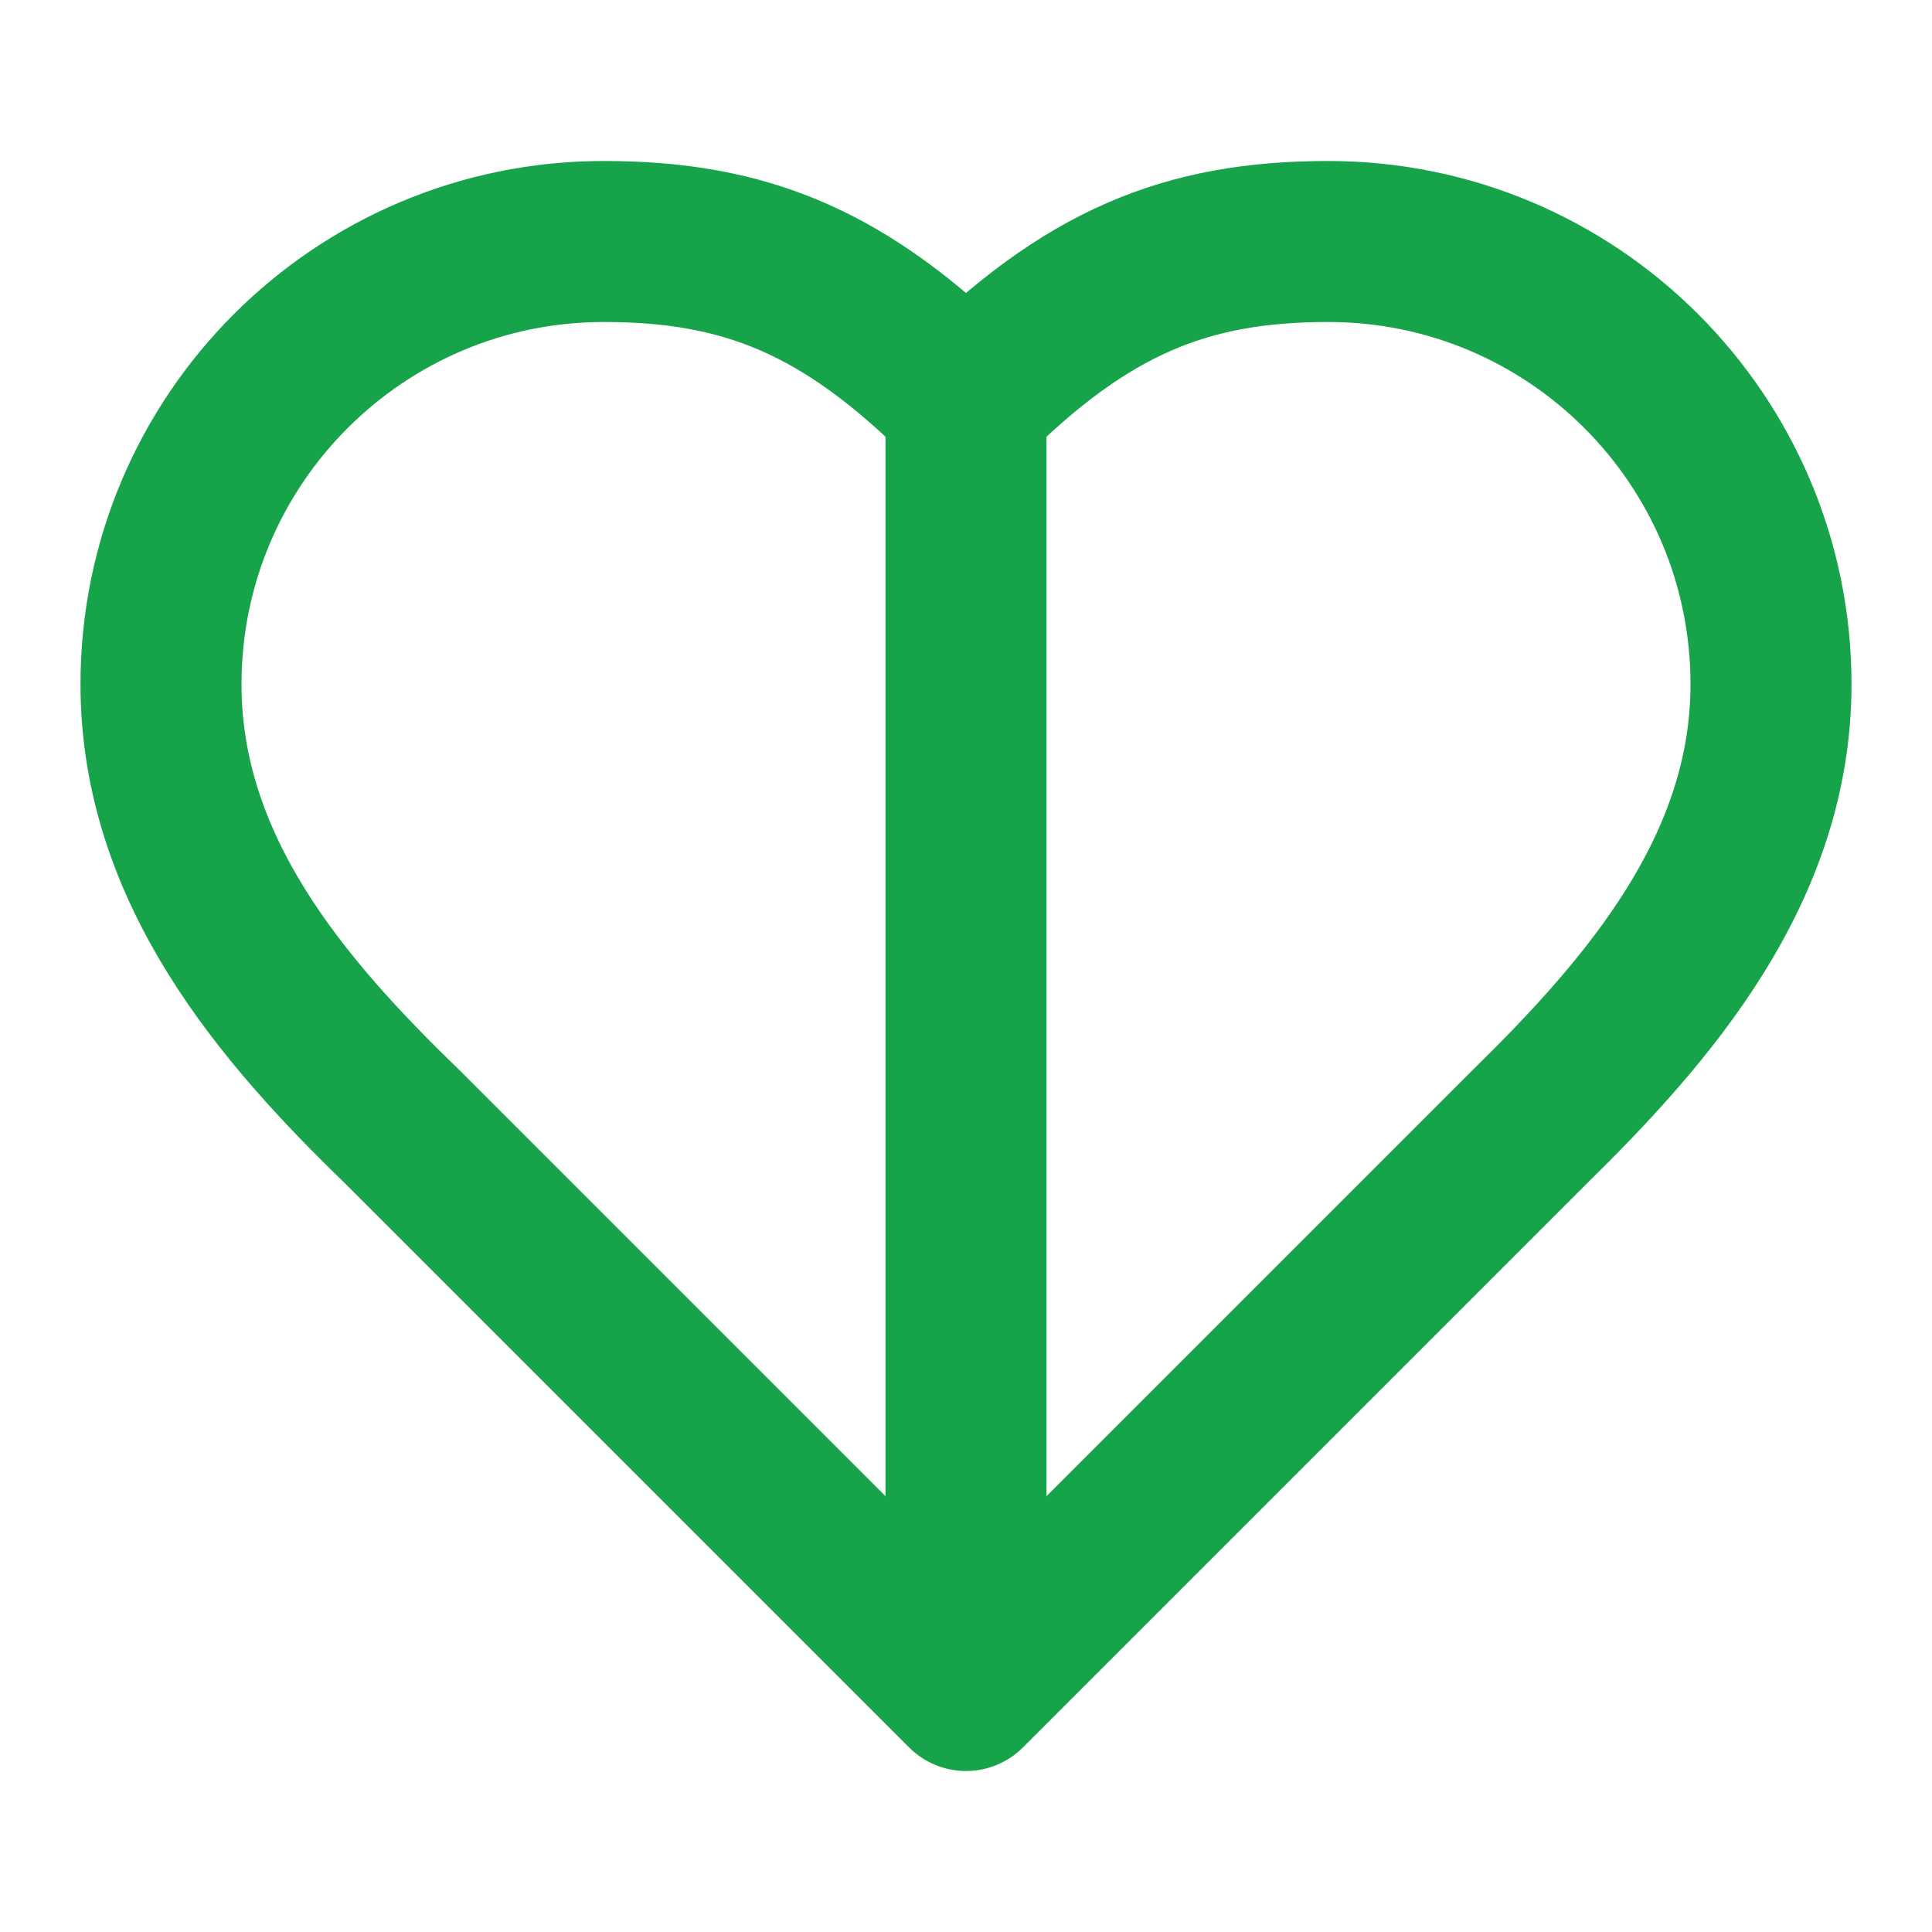
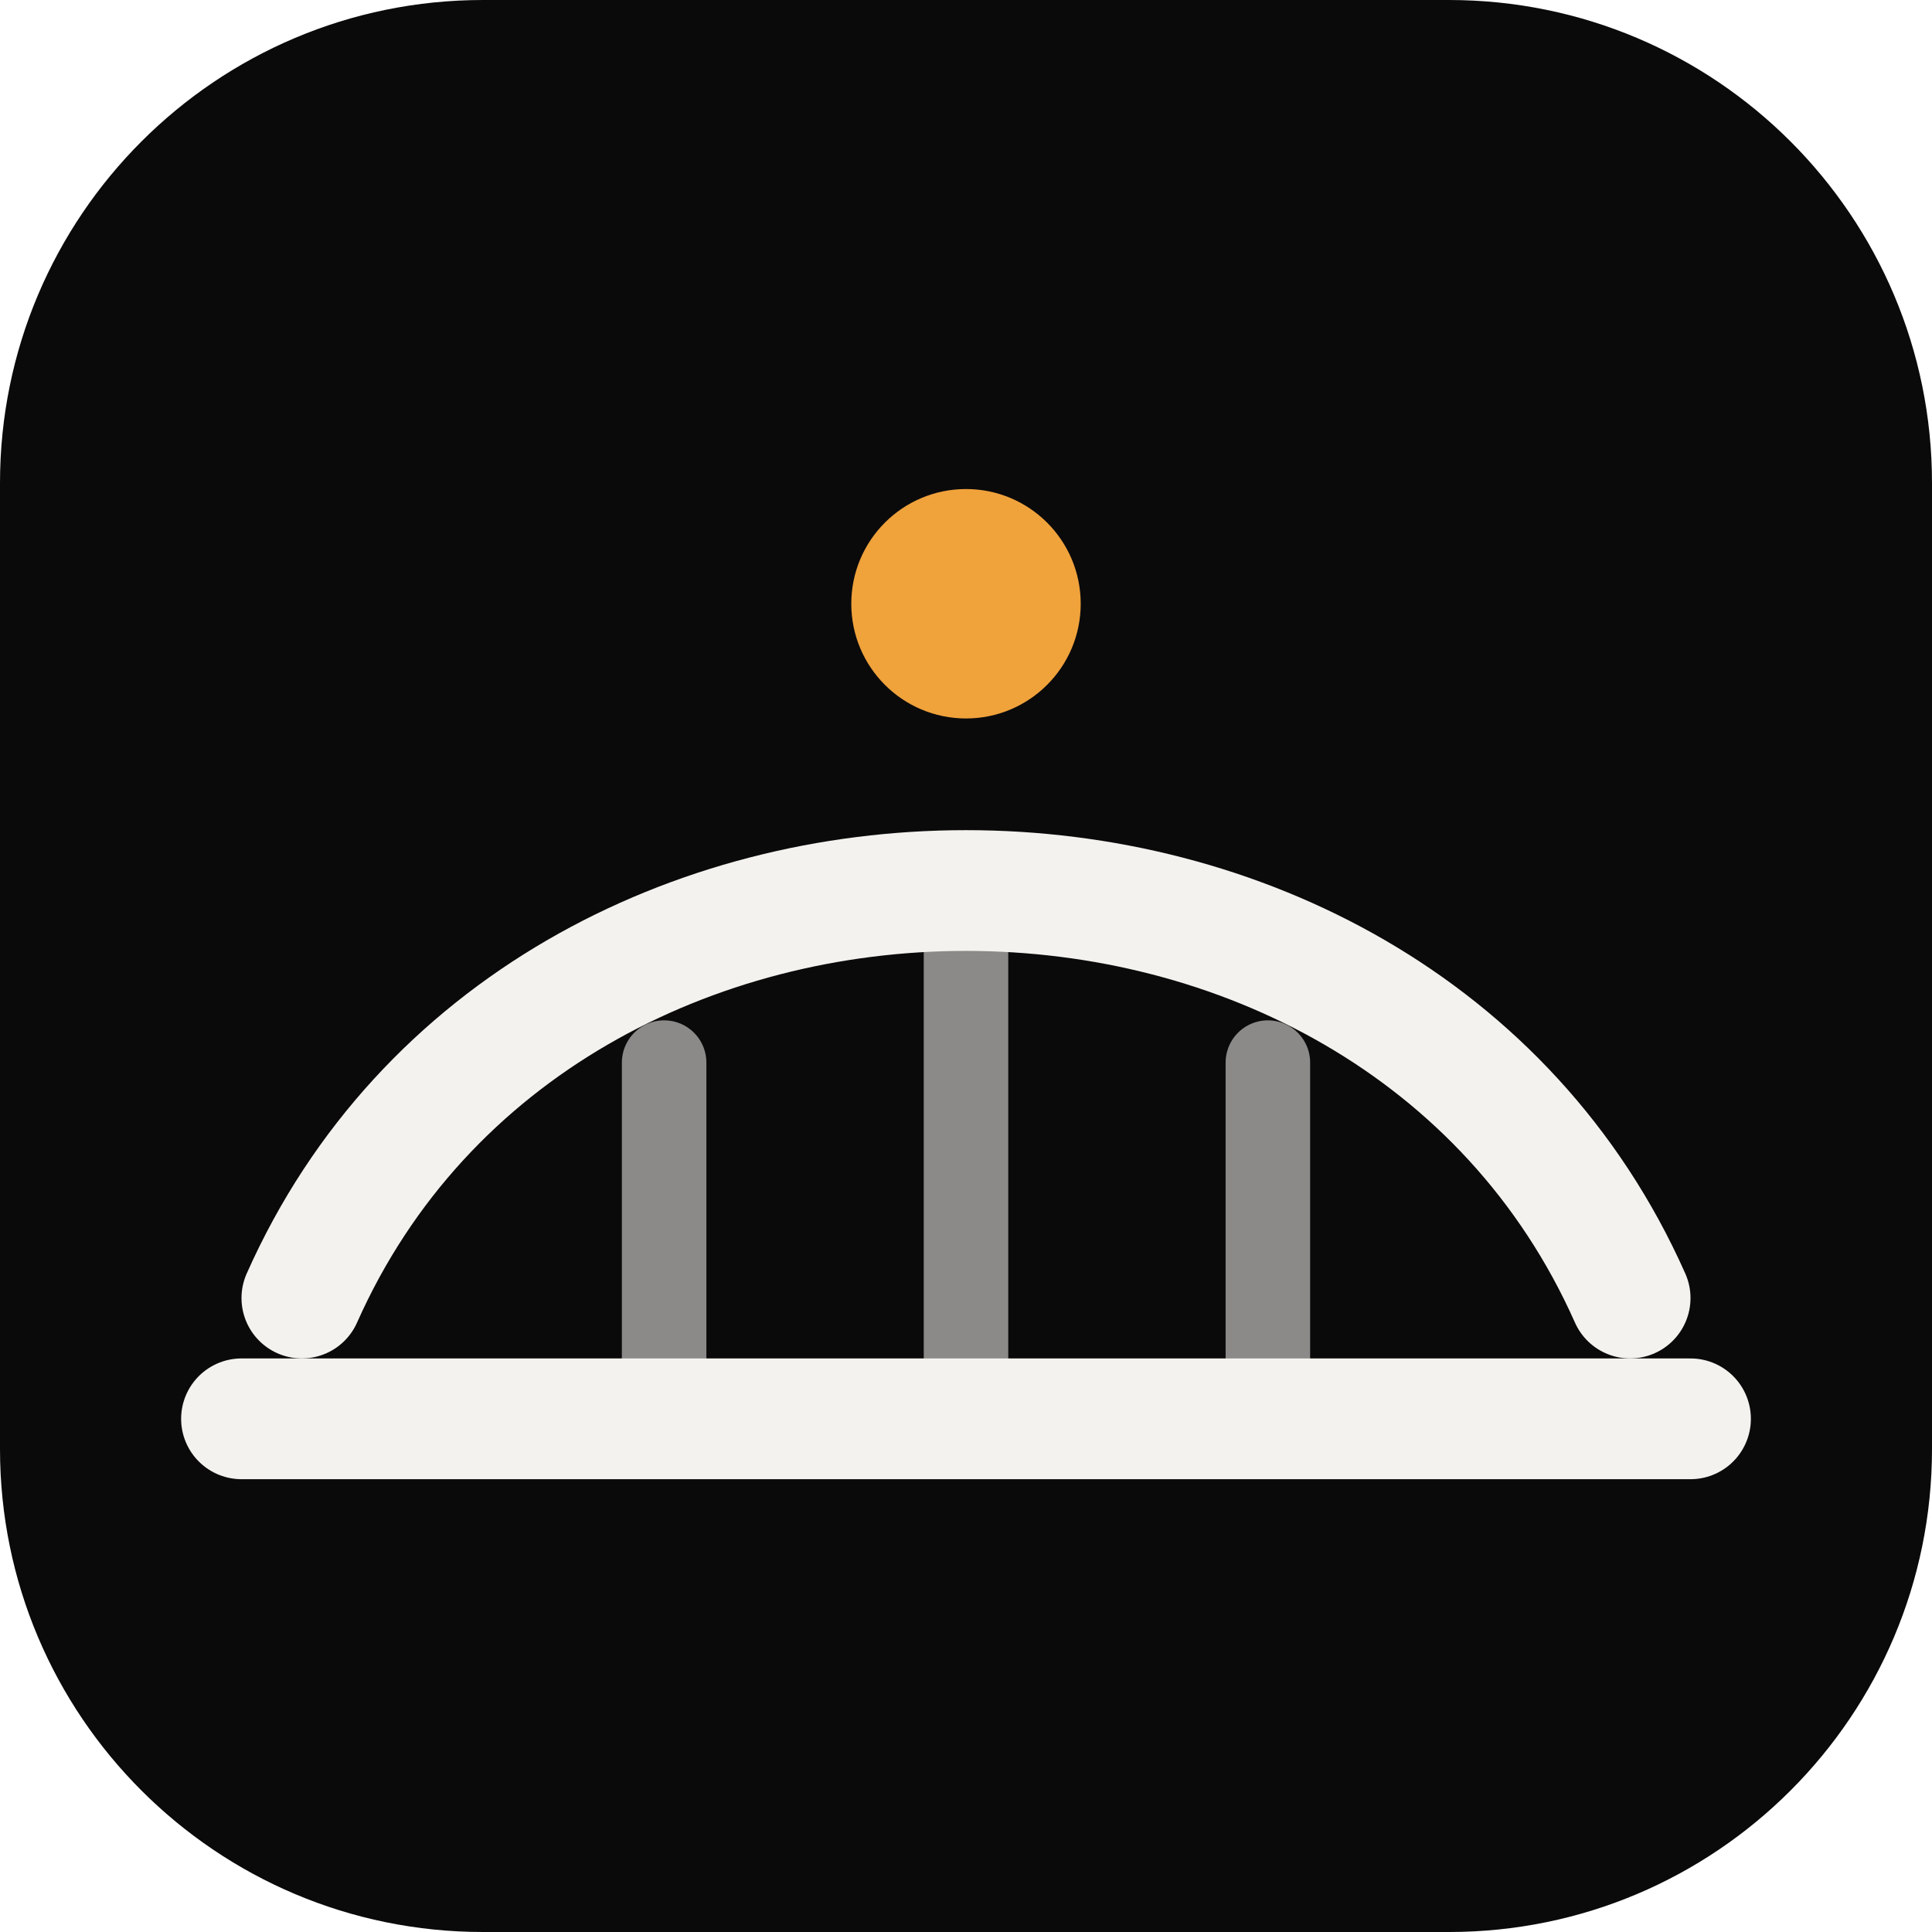
- <svg xmlns="http://www.w3.org/2000/svg" viewBox="0 0 24 24" fill="none" stroke="#16a34a" stroke-width="2" stroke-linecap="round" stroke-linejoin="round">
-   <path d="M19 14c1.49-1.46 3-3.21 3-5.5A5.5 5.5 0 0 0 16.5 3c-1.76 0-3 .5-4.5 2-1.5-1.5-2.74-2-4.5-2A5.5 5.5 0 0 0 2 8.5c0 2.3 1.5 4.05 3 5.5l7 7Z" />
-   <path d="M12 5v14" />
+ <svg xmlns="http://www.w3.org/2000/svg" viewBox="0 0 32 32" fill="none">
+   <rect width="32" height="32" rx="8" fill="#0a0a0b" />
+   <path d="M5 21.5C9 12.5 23 12.5 27 21.5" stroke="#f4f2ee" stroke-width="2" stroke-linecap="round" />
+   <path d="M4 23.5H28" stroke="#f4f2ee" stroke-width="2" stroke-linecap="round" />
+   <path d="M11 17.6V23.5M16 15.8V23.5M21 17.6V23.5" stroke="#f4f2ee" stroke-width="1.4" stroke-linecap="round" opacity=".55" />
+   <circle cx="16" cy="10" r="1.9" fill="#f0a23b" />
</svg>
